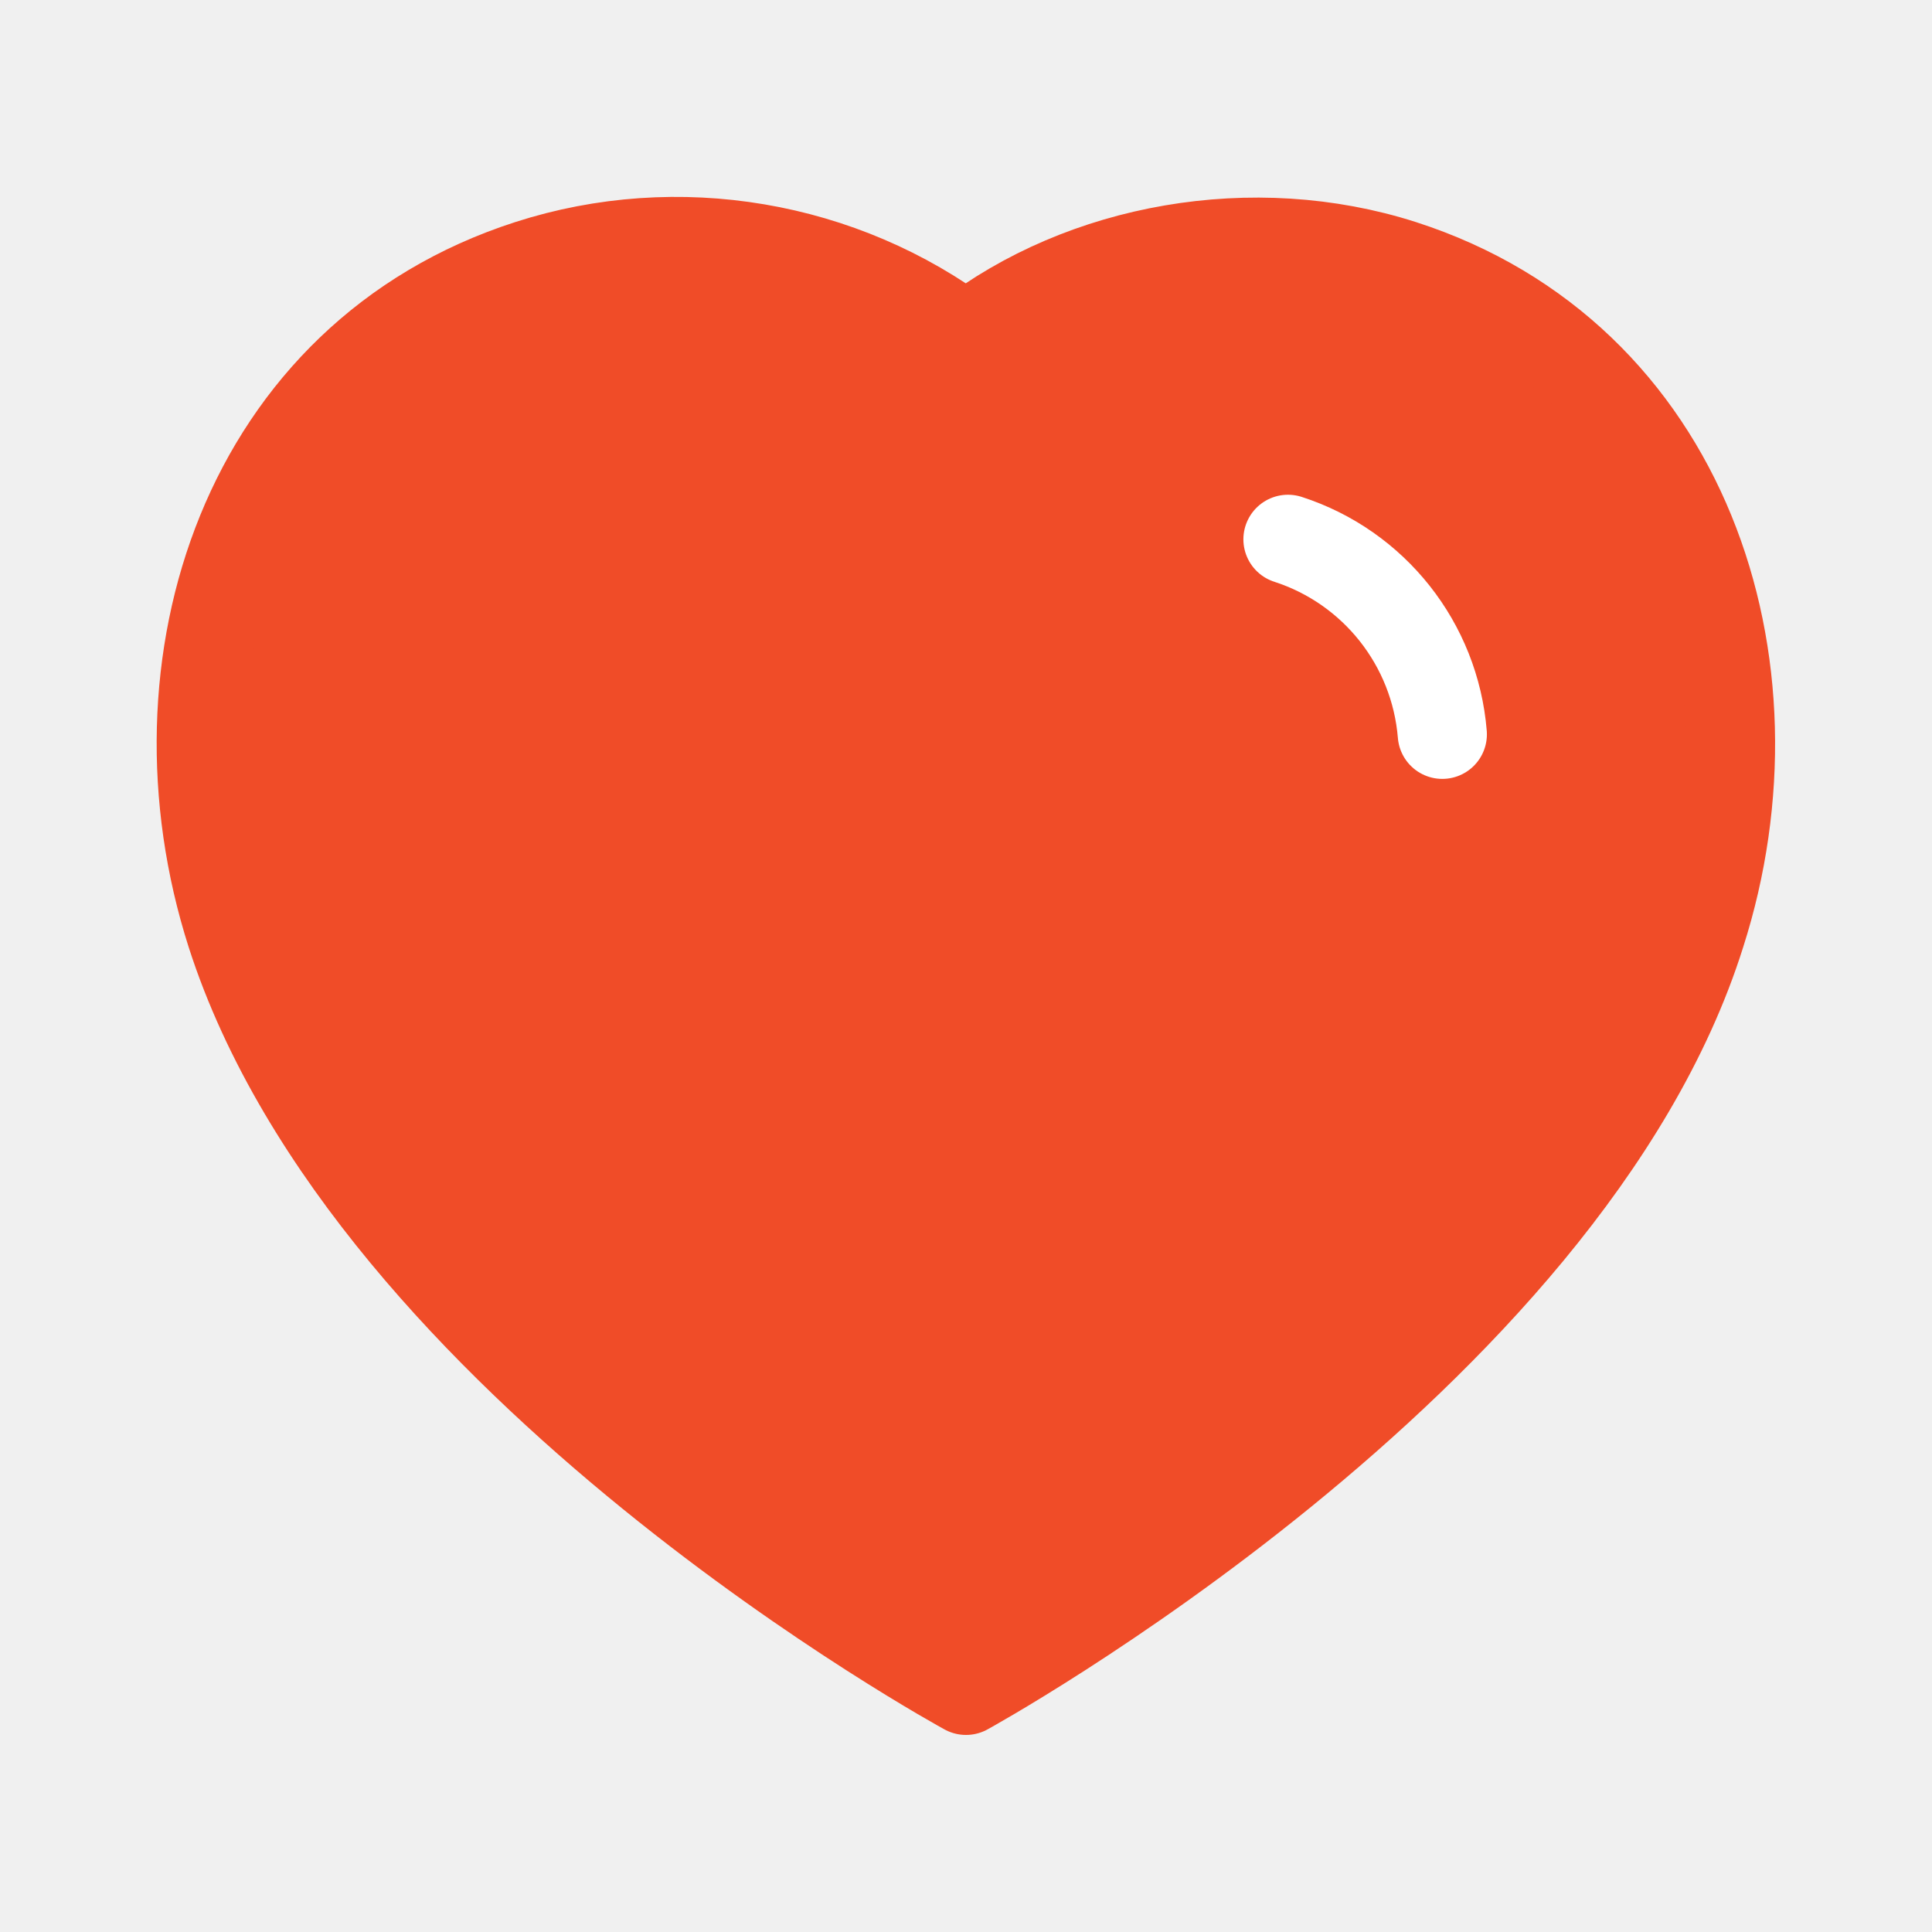
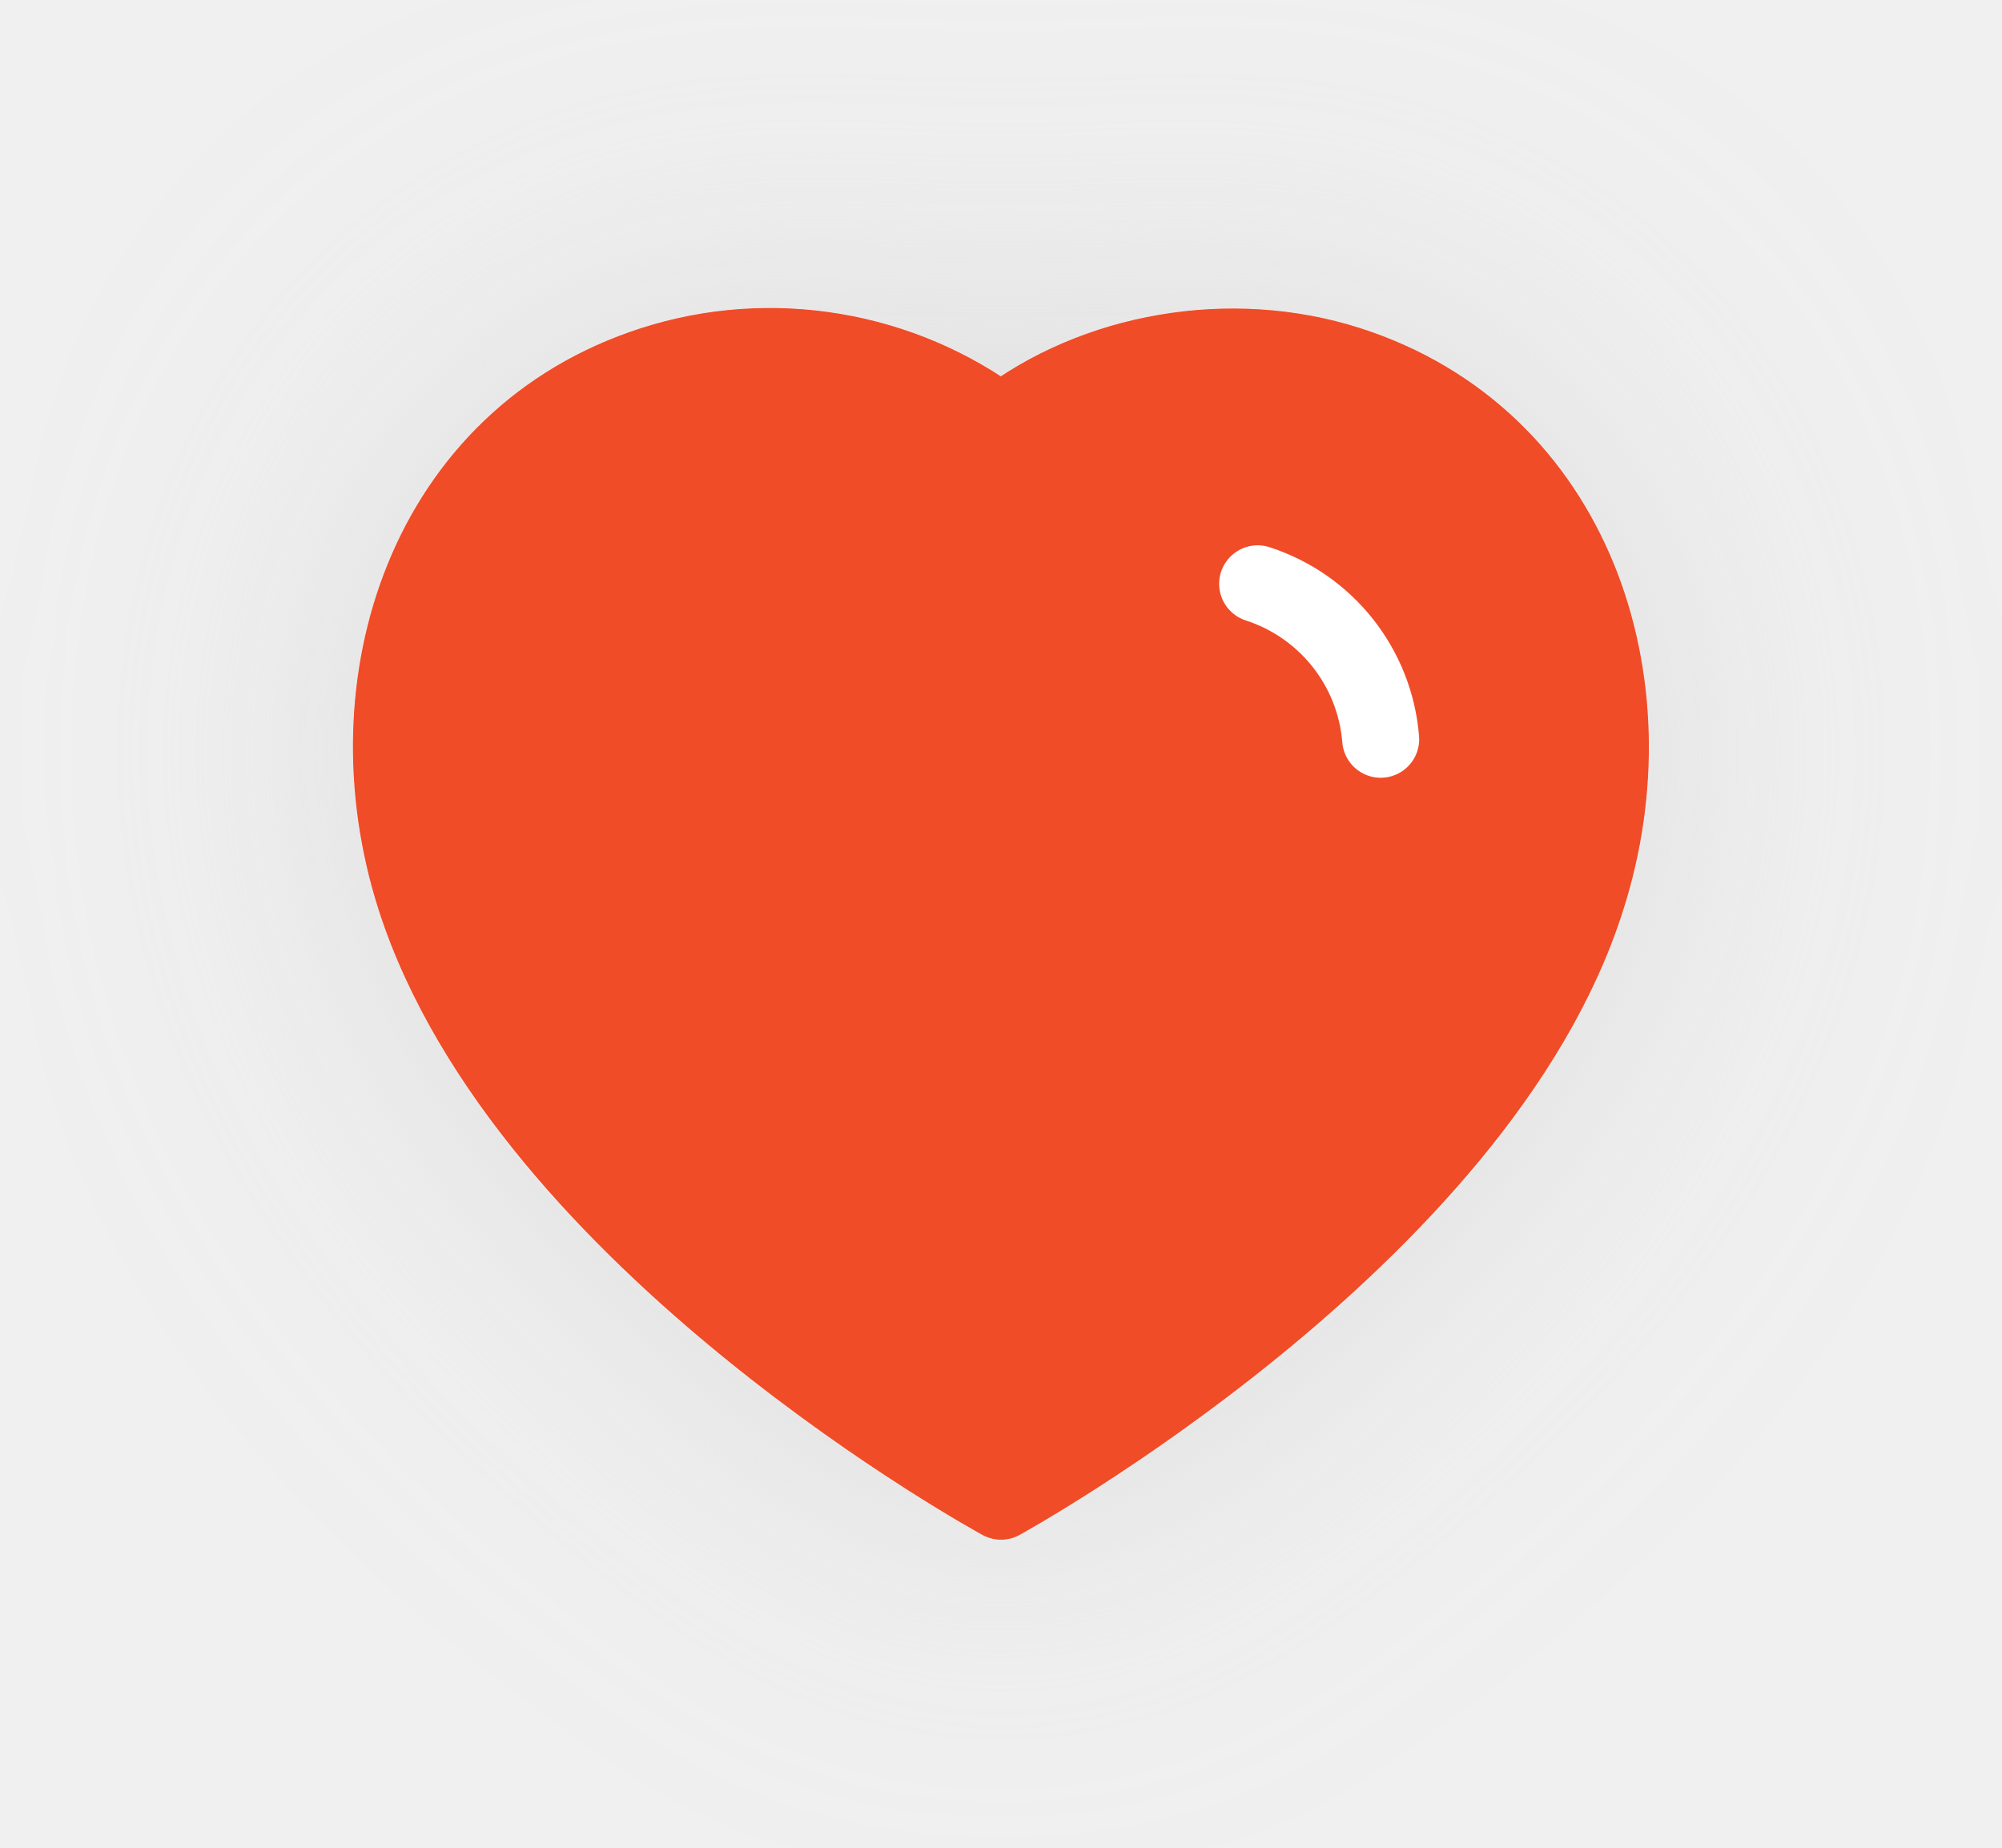
- <svg xmlns="http://www.w3.org/2000/svg" width="26" height="26" viewBox="0 0 26 26" fill="none">
-   <path fill-rule="evenodd" clip-rule="evenodd" d="M3.111 12.565C1.949 8.936 3.307 4.788 7.117 3.56C9.122 2.913 11.334 3.295 13 4.548C14.576 3.329 16.869 2.918 18.872 3.56C22.682 4.788 24.049 8.936 22.887 12.565C21.078 18.317 13 22.748 13 22.748C13 22.748 4.981 18.384 3.111 12.565Z" fill="#F04C28" stroke="#F04C28" stroke-width="1.2" stroke-linecap="round" stroke-linejoin="round" />
-   <path d="M17.333 7.258C18.492 7.633 19.311 8.668 19.41 9.882" stroke="white" stroke-width="1.2" stroke-linecap="round" stroke-linejoin="round" />
+ <svg xmlns="http://www.w3.org/2000/svg" width="26" height="24" viewBox="0 0 26 24" fill="none">
+   <g filter="url(#filter0_d_1338_33906)">
+     <path fill-rule="evenodd" clip-rule="evenodd" d="M5.393 11.665C4.499 8.874 5.544 5.683 8.475 4.739C10.017 4.241 11.718 4.534 13 5.499C14.212 4.561 15.976 4.244 17.517 4.739C20.447 5.683 21.499 8.874 20.606 11.665C19.214 16.09 13 19.499 13 19.499C13 19.499 6.832 16.142 5.393 11.665Z" fill="#F04C28" stroke="#F04C28" stroke-linecap="round" stroke-linejoin="round" />
+     <path d="M16.333 7.583C17.225 7.872 17.855 8.667 17.931 9.602" stroke="white" stroke-linecap="round" stroke-linejoin="round" />
+   </g>
+   <defs>
+     <filter id="filter0_d_1338_33906" x="-1" y="-2" width="28" height="28" filterUnits="userSpaceOnUse" color-interpolation-filters="sRGB">
+       <feFlood flood-opacity="0" result="BackgroundImageFix" />
+       <feColorMatrix in="SourceAlpha" type="matrix" values="0 0 0 0 0 0 0 0 0 0 0 0 0 0 0 0 0 0 127 0" result="hardAlpha" />
+       <feOffset />
+       <feGaussianBlur stdDeviation="2" />
+       <feComposite in2="hardAlpha" operator="out" />
+       <feColorMatrix type="matrix" values="0 0 0 0 0.8 0 0 0 0 0.8 0 0 0 0 0.8 0 0 0 0.5 0" />
+       <feBlend mode="normal" in2="BackgroundImageFix" result="effect1_dropShadow_1338_33906" />
+       <feBlend mode="normal" in="SourceGraphic" in2="effect1_dropShadow_1338_33906" result="shape" />
+     </filter>
+   </defs>
</svg>
